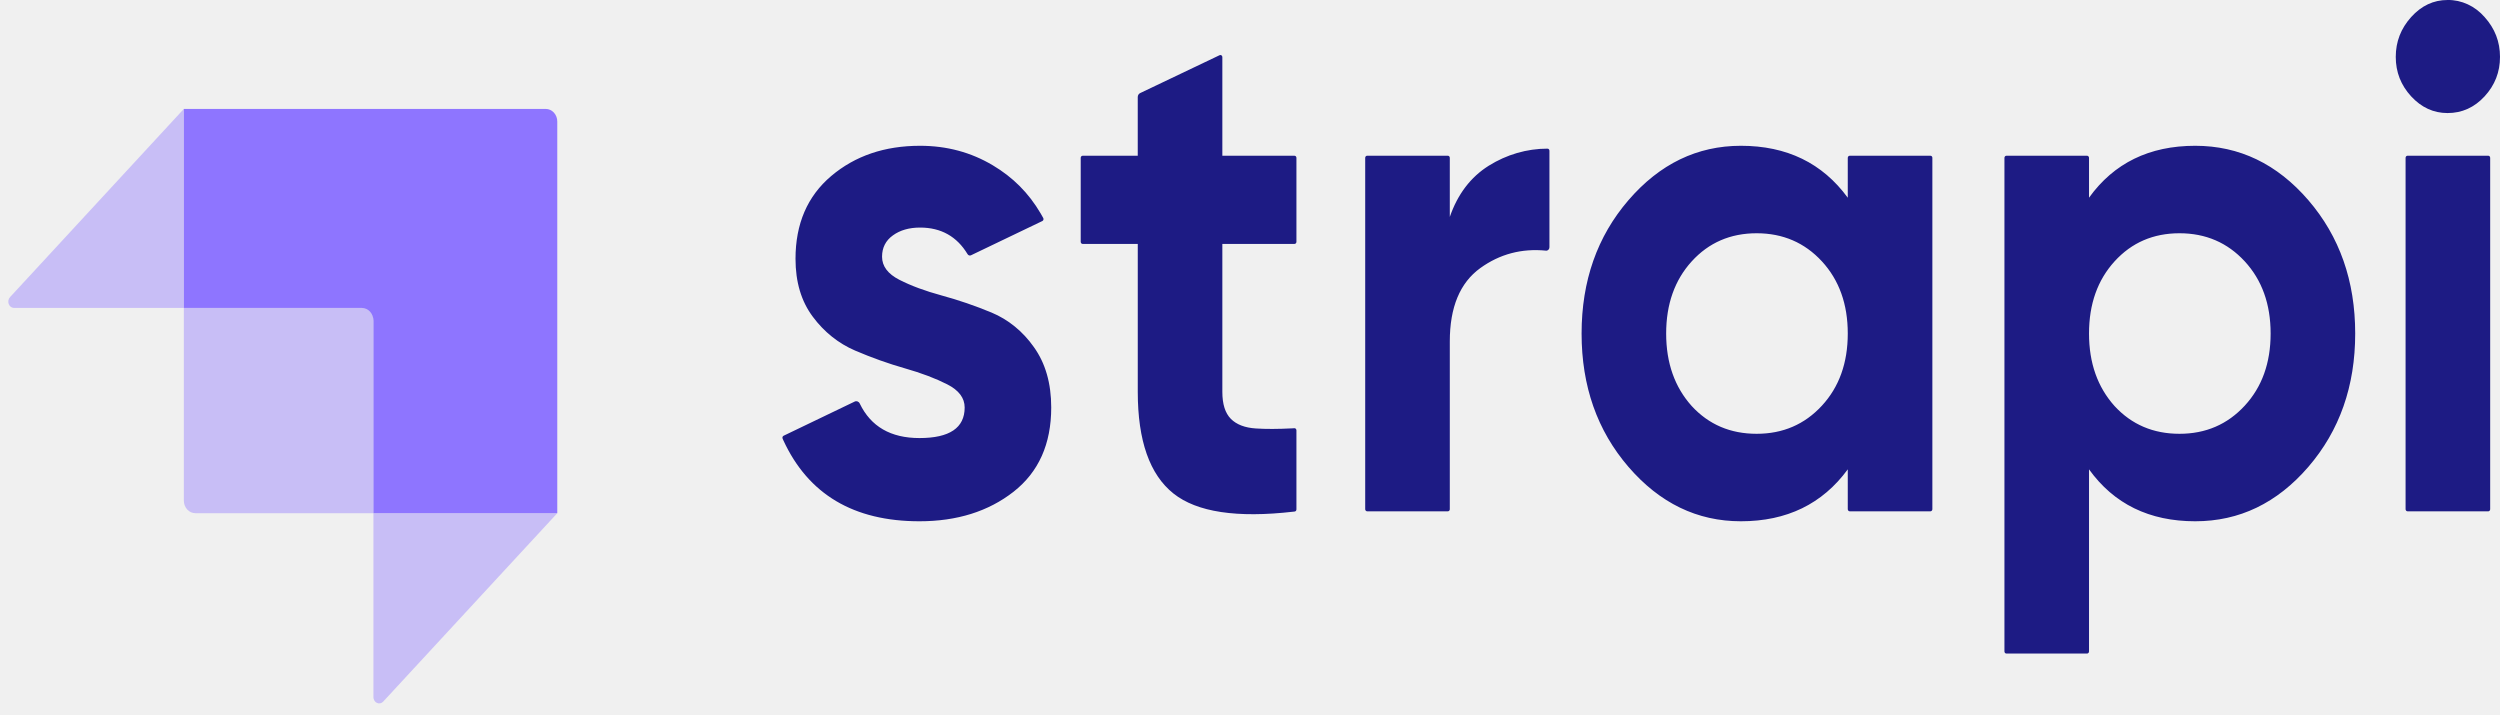
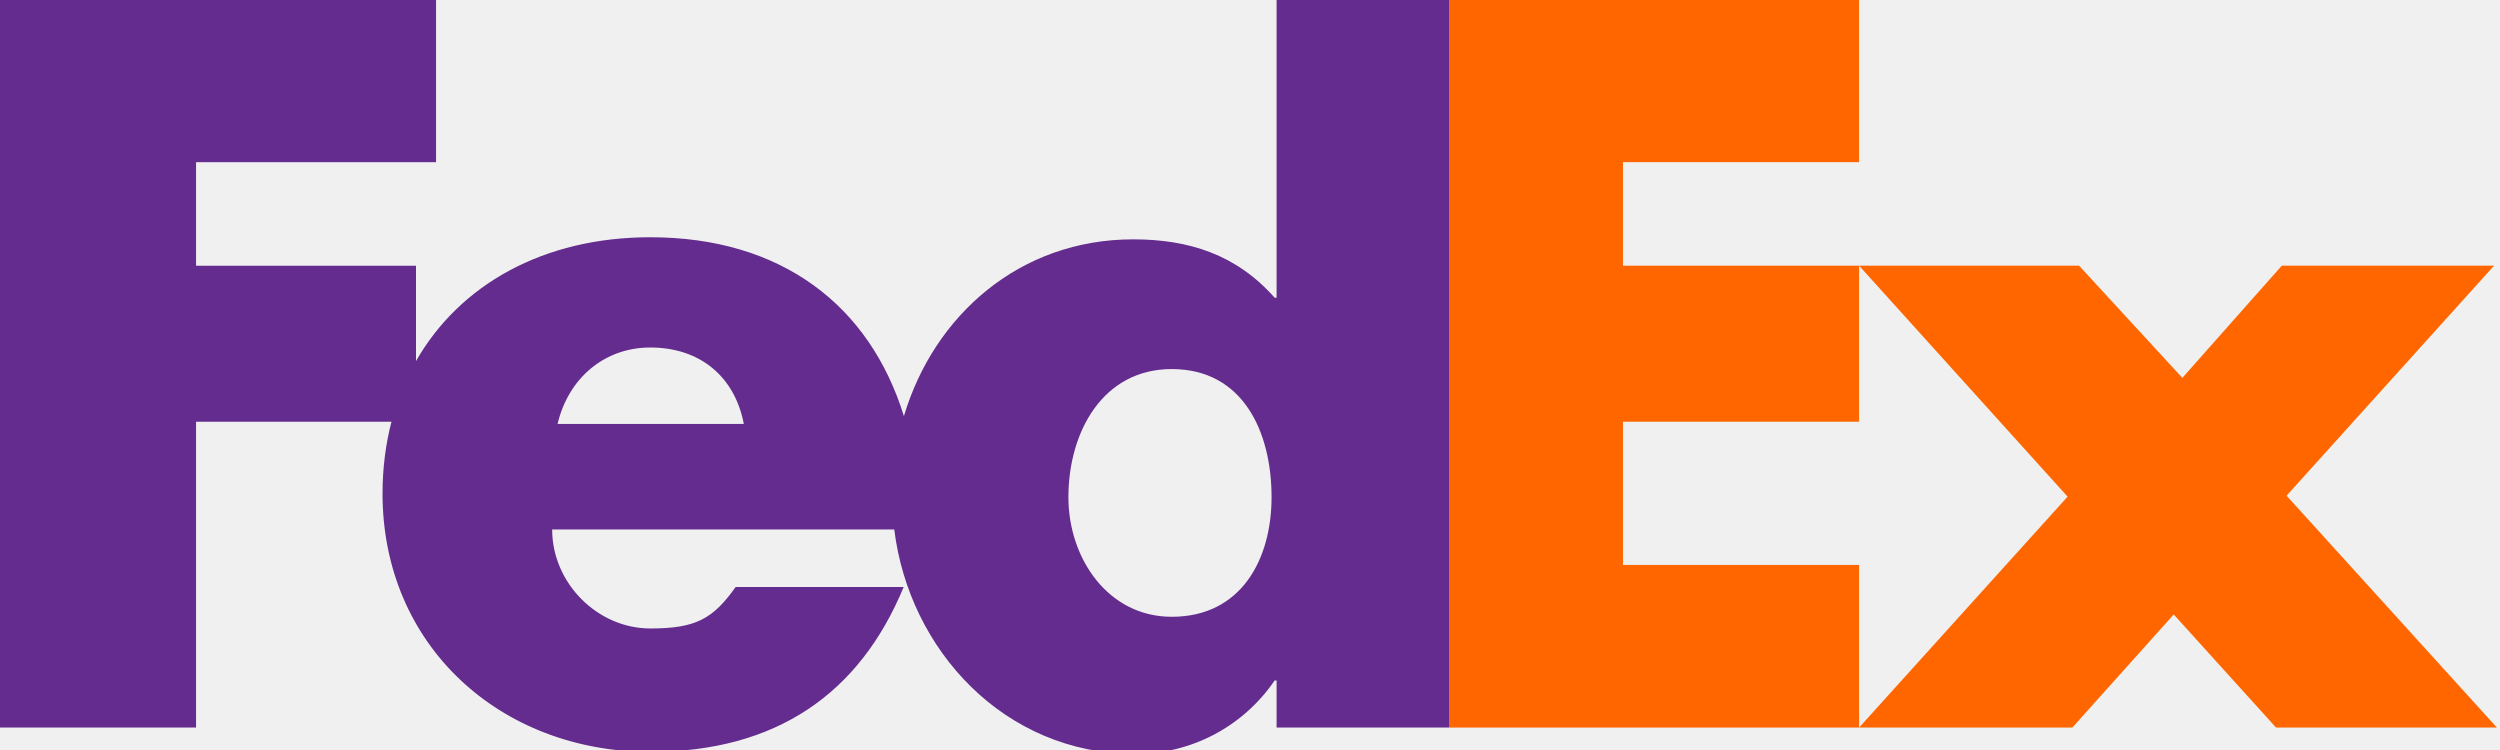
- <svg xmlns="http://www.w3.org/2000/svg" width="112" height="32" viewBox="0 0 112 32" fill="none">
-   <g clip-path="url(#clip0_1102_242)">
-     <path fill-rule="evenodd" clip-rule="evenodd" d="M24.451 4.88H8.236V13.796H16.215C16.499 13.796 16.729 14.049 16.729 14.361V22.991H24.966V5.445C24.966 5.371 24.953 5.297 24.927 5.229C24.901 5.16 24.863 5.098 24.815 5.045C24.767 4.993 24.71 4.951 24.648 4.923C24.585 4.894 24.518 4.88 24.451 4.88Z" fill="#8E75FF" />
-     <path opacity="0.405" fill-rule="evenodd" clip-rule="evenodd" d="M8.235 4.88V13.796H0.629C0.578 13.796 0.528 13.779 0.485 13.748C0.443 13.717 0.41 13.672 0.391 13.62C0.371 13.569 0.366 13.512 0.377 13.457C0.387 13.402 0.412 13.351 0.448 13.312L8.235 4.88ZM17.168 31.432C17.132 31.471 17.086 31.498 17.036 31.508C16.986 31.519 16.935 31.513 16.888 31.491C16.841 31.47 16.801 31.434 16.773 31.387C16.745 31.341 16.73 31.287 16.729 31.231V22.991H24.966L17.168 31.431V31.432Z" fill="#8E75FF" />
-     <path opacity="0.405" d="M8.235 13.796H16.473C16.614 13.796 16.729 13.922 16.729 14.078V22.991H8.751C8.615 22.991 8.484 22.931 8.387 22.825C8.29 22.719 8.236 22.576 8.236 22.426V13.796H8.235Z" fill="#8E75FF" />
-     <path fill-rule="evenodd" clip-rule="evenodd" d="M108.02 4.317C108.48 4.816 109.023 5.065 109.65 5.065C110.296 5.065 110.85 4.816 111.31 4.317C111.77 3.817 112 3.229 112 2.549C112 1.869 111.77 1.275 111.31 0.765C111.096 0.519 110.838 0.324 110.553 0.193C110.267 0.061 109.96 -0.005 109.65 -1.62222e-05C109.023 -1.62222e-05 108.48 0.255 108.02 0.764C107.56 1.275 107.33 1.868 107.33 2.55C107.33 3.229 107.56 3.817 108.02 4.317ZM58.081 10.832C58.081 10.884 58.041 10.928 57.993 10.928H54.761V17.555C54.761 18.107 54.889 18.51 55.143 18.765C55.397 19.02 55.769 19.163 56.259 19.195C56.707 19.225 57.253 19.223 57.897 19.19L57.989 19.184C58 19.184 58.012 19.186 58.023 19.19C58.034 19.195 58.044 19.201 58.053 19.21C58.062 19.219 58.068 19.23 58.073 19.242C58.078 19.254 58.08 19.267 58.08 19.279V22.821C58.08 22.845 58.072 22.867 58.058 22.885C58.044 22.902 58.024 22.914 58.003 22.916L57.944 22.923C55.412 23.215 53.621 22.944 52.572 22.11C51.505 21.26 50.972 19.742 50.972 17.555V10.928H48.503C48.48 10.928 48.458 10.918 48.441 10.9C48.425 10.882 48.416 10.858 48.416 10.832V7.072C48.416 7.02 48.455 6.977 48.503 6.977H50.971V4.348C50.971 4.271 51.013 4.203 51.076 4.172L54.639 2.472C54.652 2.466 54.667 2.463 54.681 2.464C54.696 2.465 54.71 2.47 54.722 2.479C54.734 2.488 54.744 2.499 54.751 2.513C54.758 2.527 54.761 2.543 54.761 2.559V6.977H57.993C58.041 6.977 58.08 7.019 58.08 7.072V10.832H58.081ZM64.951 9.718C65.303 8.698 65.886 7.933 66.698 7.423C67.5 6.923 68.406 6.659 69.328 6.659C69.376 6.659 69.415 6.701 69.415 6.755V11.075C69.415 11.097 69.411 11.118 69.403 11.138C69.395 11.158 69.384 11.175 69.369 11.19C69.354 11.204 69.337 11.215 69.318 11.222C69.3 11.229 69.28 11.231 69.26 11.229C68.168 11.121 67.186 11.383 66.316 12.011C65.406 12.669 64.951 13.763 64.951 15.293V22.812C64.951 22.824 64.949 22.837 64.945 22.848C64.94 22.86 64.934 22.87 64.926 22.879C64.918 22.888 64.908 22.895 64.897 22.9C64.887 22.905 64.875 22.907 64.864 22.907H61.248C61.225 22.907 61.203 22.897 61.187 22.879C61.17 22.861 61.161 22.837 61.161 22.812V7.071C61.161 7.019 61.2 6.976 61.248 6.976H64.864C64.911 6.976 64.951 7.018 64.951 7.071V9.716L64.951 9.718ZM82.868 6.977C82.856 6.977 82.845 6.979 82.834 6.984C82.824 6.989 82.814 6.996 82.806 7.004C82.798 7.013 82.791 7.024 82.787 7.035C82.782 7.047 82.78 7.059 82.78 7.072V8.858C81.645 7.306 80.049 6.531 77.992 6.531C76.035 6.531 74.355 7.343 72.955 8.968C71.555 10.593 70.855 12.584 70.855 14.942C70.855 17.3 71.555 19.291 72.955 20.916C74.355 22.54 76.035 23.353 77.992 23.353C80.049 23.353 81.644 22.578 82.78 21.027V22.812C82.78 22.863 82.82 22.907 82.868 22.907H86.483C86.531 22.907 86.57 22.864 86.57 22.812V7.071C86.57 7.058 86.568 7.046 86.564 7.034C86.559 7.023 86.553 7.012 86.545 7.003C86.537 6.995 86.527 6.988 86.516 6.983C86.506 6.978 86.494 6.976 86.483 6.976H82.868V6.977ZM75.79 18.192C76.553 19.02 77.522 19.434 78.698 19.434C79.873 19.434 80.847 19.014 81.621 18.175C82.394 17.337 82.78 16.259 82.78 14.942C82.78 13.625 82.394 12.547 81.621 11.708C80.847 10.87 79.873 10.45 78.697 10.45C77.523 10.45 76.553 10.87 75.789 11.709C75.027 12.547 74.644 13.625 74.644 14.942C74.644 16.259 75.026 17.342 75.79 18.192ZM103.414 8.968C102.013 7.343 100.324 6.531 98.346 6.531C96.29 6.531 94.704 7.306 93.588 8.857V7.072C93.588 7.047 93.579 7.023 93.562 7.005C93.546 6.987 93.524 6.977 93.501 6.977H89.885C89.862 6.977 89.84 6.987 89.824 7.005C89.808 7.023 89.799 7.047 89.799 7.072V29.183C89.799 29.236 89.837 29.279 89.885 29.279H93.501C93.548 29.279 93.588 29.236 93.588 29.183V21.027C94.704 22.578 96.29 23.353 98.346 23.353C100.324 23.353 102.013 22.54 103.414 20.916C104.813 19.291 105.513 17.3 105.513 14.942C105.513 12.584 104.813 10.593 103.414 8.968ZM94.733 18.192C95.497 19.02 96.466 19.434 97.641 19.434C98.816 19.434 99.79 19.014 100.564 18.175C101.337 17.337 101.724 16.259 101.724 14.942C101.724 13.625 101.337 12.547 100.564 11.708C99.79 10.87 98.816 10.45 97.641 10.45C96.466 10.45 95.497 10.87 94.733 11.709C93.97 12.547 93.588 13.625 93.588 14.942C93.588 16.259 93.97 17.342 94.733 18.192ZM107.857 22.907C107.834 22.907 107.812 22.897 107.796 22.879C107.779 22.861 107.77 22.837 107.77 22.812V7.071C107.77 7.019 107.809 6.976 107.857 6.976H111.473C111.521 6.976 111.56 7.018 111.56 7.071V22.813C111.56 22.838 111.55 22.862 111.534 22.88C111.518 22.898 111.496 22.908 111.473 22.908H107.857V22.907ZM40.295 12.537C39.775 12.271 39.516 11.926 39.516 11.501C39.516 11.098 39.677 10.779 40.001 10.546C40.324 10.312 40.73 10.195 41.22 10.195C42.158 10.195 42.867 10.592 43.347 11.386C43.363 11.413 43.387 11.433 43.415 11.442C43.443 11.451 43.473 11.45 43.5 11.437L46.698 9.902C46.709 9.897 46.719 9.889 46.727 9.879C46.736 9.869 46.742 9.858 46.745 9.845C46.749 9.832 46.75 9.819 46.749 9.806C46.748 9.793 46.744 9.78 46.738 9.768C46.701 9.701 46.663 9.634 46.625 9.568C46.078 8.634 45.369 7.937 44.48 7.407C43.501 6.823 42.414 6.531 41.22 6.531C39.633 6.531 38.307 6.982 37.239 7.885C36.172 8.788 35.639 10.025 35.639 11.596C35.639 12.638 35.898 13.503 36.417 14.194C36.918 14.87 37.571 15.391 38.312 15.707C39.055 16.025 39.8 16.291 40.544 16.503C41.288 16.715 41.92 16.955 42.439 17.22C42.957 17.485 43.217 17.83 43.217 18.256C43.217 19.169 42.541 19.625 41.191 19.625C39.904 19.625 39.013 19.109 38.517 18.079C38.497 18.035 38.462 18.002 38.421 17.985C38.379 17.969 38.333 17.97 38.293 17.989L35.104 19.522C35.093 19.527 35.084 19.535 35.076 19.544C35.068 19.553 35.062 19.564 35.058 19.576C35.054 19.588 35.052 19.601 35.052 19.613C35.053 19.626 35.056 19.639 35.061 19.65L35.096 19.73C36.211 22.145 38.242 23.353 41.191 23.353C42.874 23.353 44.279 22.912 45.405 22.032C46.532 21.149 47.095 19.891 47.095 18.256C47.095 17.172 46.835 16.269 46.316 15.547C45.827 14.85 45.171 14.315 44.422 14.003C43.692 13.7 42.946 13.444 42.189 13.238C41.445 13.035 40.813 12.802 40.295 12.536V12.537Z" fill="#1D1B84" />
+ <svg xmlns="http://www.w3.org/2000/svg" width="80" height="24" viewBox="0 0 80 24" fill="none">
+   <g clip-path="url(#clip0_1102_346)">
+     <path d="M59.491 23.282L66.163 15.893L59.491 8.502H66.53L69.835 12.092L73.017 8.502H79.81L73.17 15.862L79.901 23.282H72.833L69.559 19.663L66.315 23.282H59.491Z" fill="#FF6600" />
+     <path d="M59.491 5.189H51.935V8.502H59.491V13.495H51.935V18.078H59.491V23.282H46.381V0H59.491V5.189Z" fill="#FF6600" />
+     <path d="M40.851 0V9.528H40.79C39.566 8.141 38.036 7.659 36.261 7.659C32.625 7.659 29.886 10.095 28.925 13.316C27.828 9.767 25.001 7.592 20.808 7.592C17.404 7.592 14.715 9.099 13.312 11.554V8.503H6.274V5.19H13.954V0H0V23.282H6.274V13.495H12.527C12.341 14.214 12.241 14.984 12.241 15.796C12.241 20.653 16.005 24.06 20.808 24.06C24.848 24.06 27.51 22.191 28.918 18.783H23.541C22.814 19.807 22.262 20.111 20.808 20.111C19.122 20.111 17.669 18.661 17.669 16.942H28.616C29.091 20.8 32.139 24.127 36.323 24.127C38.127 24.127 39.779 23.252 40.79 21.774H40.851V23.281H46.381V0H40.851ZM17.843 13.565C18.192 12.086 19.356 11.12 20.808 11.12C22.407 11.12 23.512 12.056 23.802 13.565C23.924 13.565 17.843 13.565 17.843 13.565ZM37.495 19.737C35.456 19.737 34.189 17.865 34.189 15.91C34.189 13.82 35.291 11.81 37.495 11.81C39.779 11.81 40.69 13.82 40.69 15.91C40.689 17.891 39.725 19.737 37.495 19.737Z" fill="#652C8F" />
  </g>
  <defs>
-     <clipPath id="clip0_1102_242">
-       <rect width="112" height="32" fill="white" />
+     <clipPath id="clip0_1102_346">
+       <rect width="80" height="24" fill="white" />
    </clipPath>
  </defs>
</svg>
